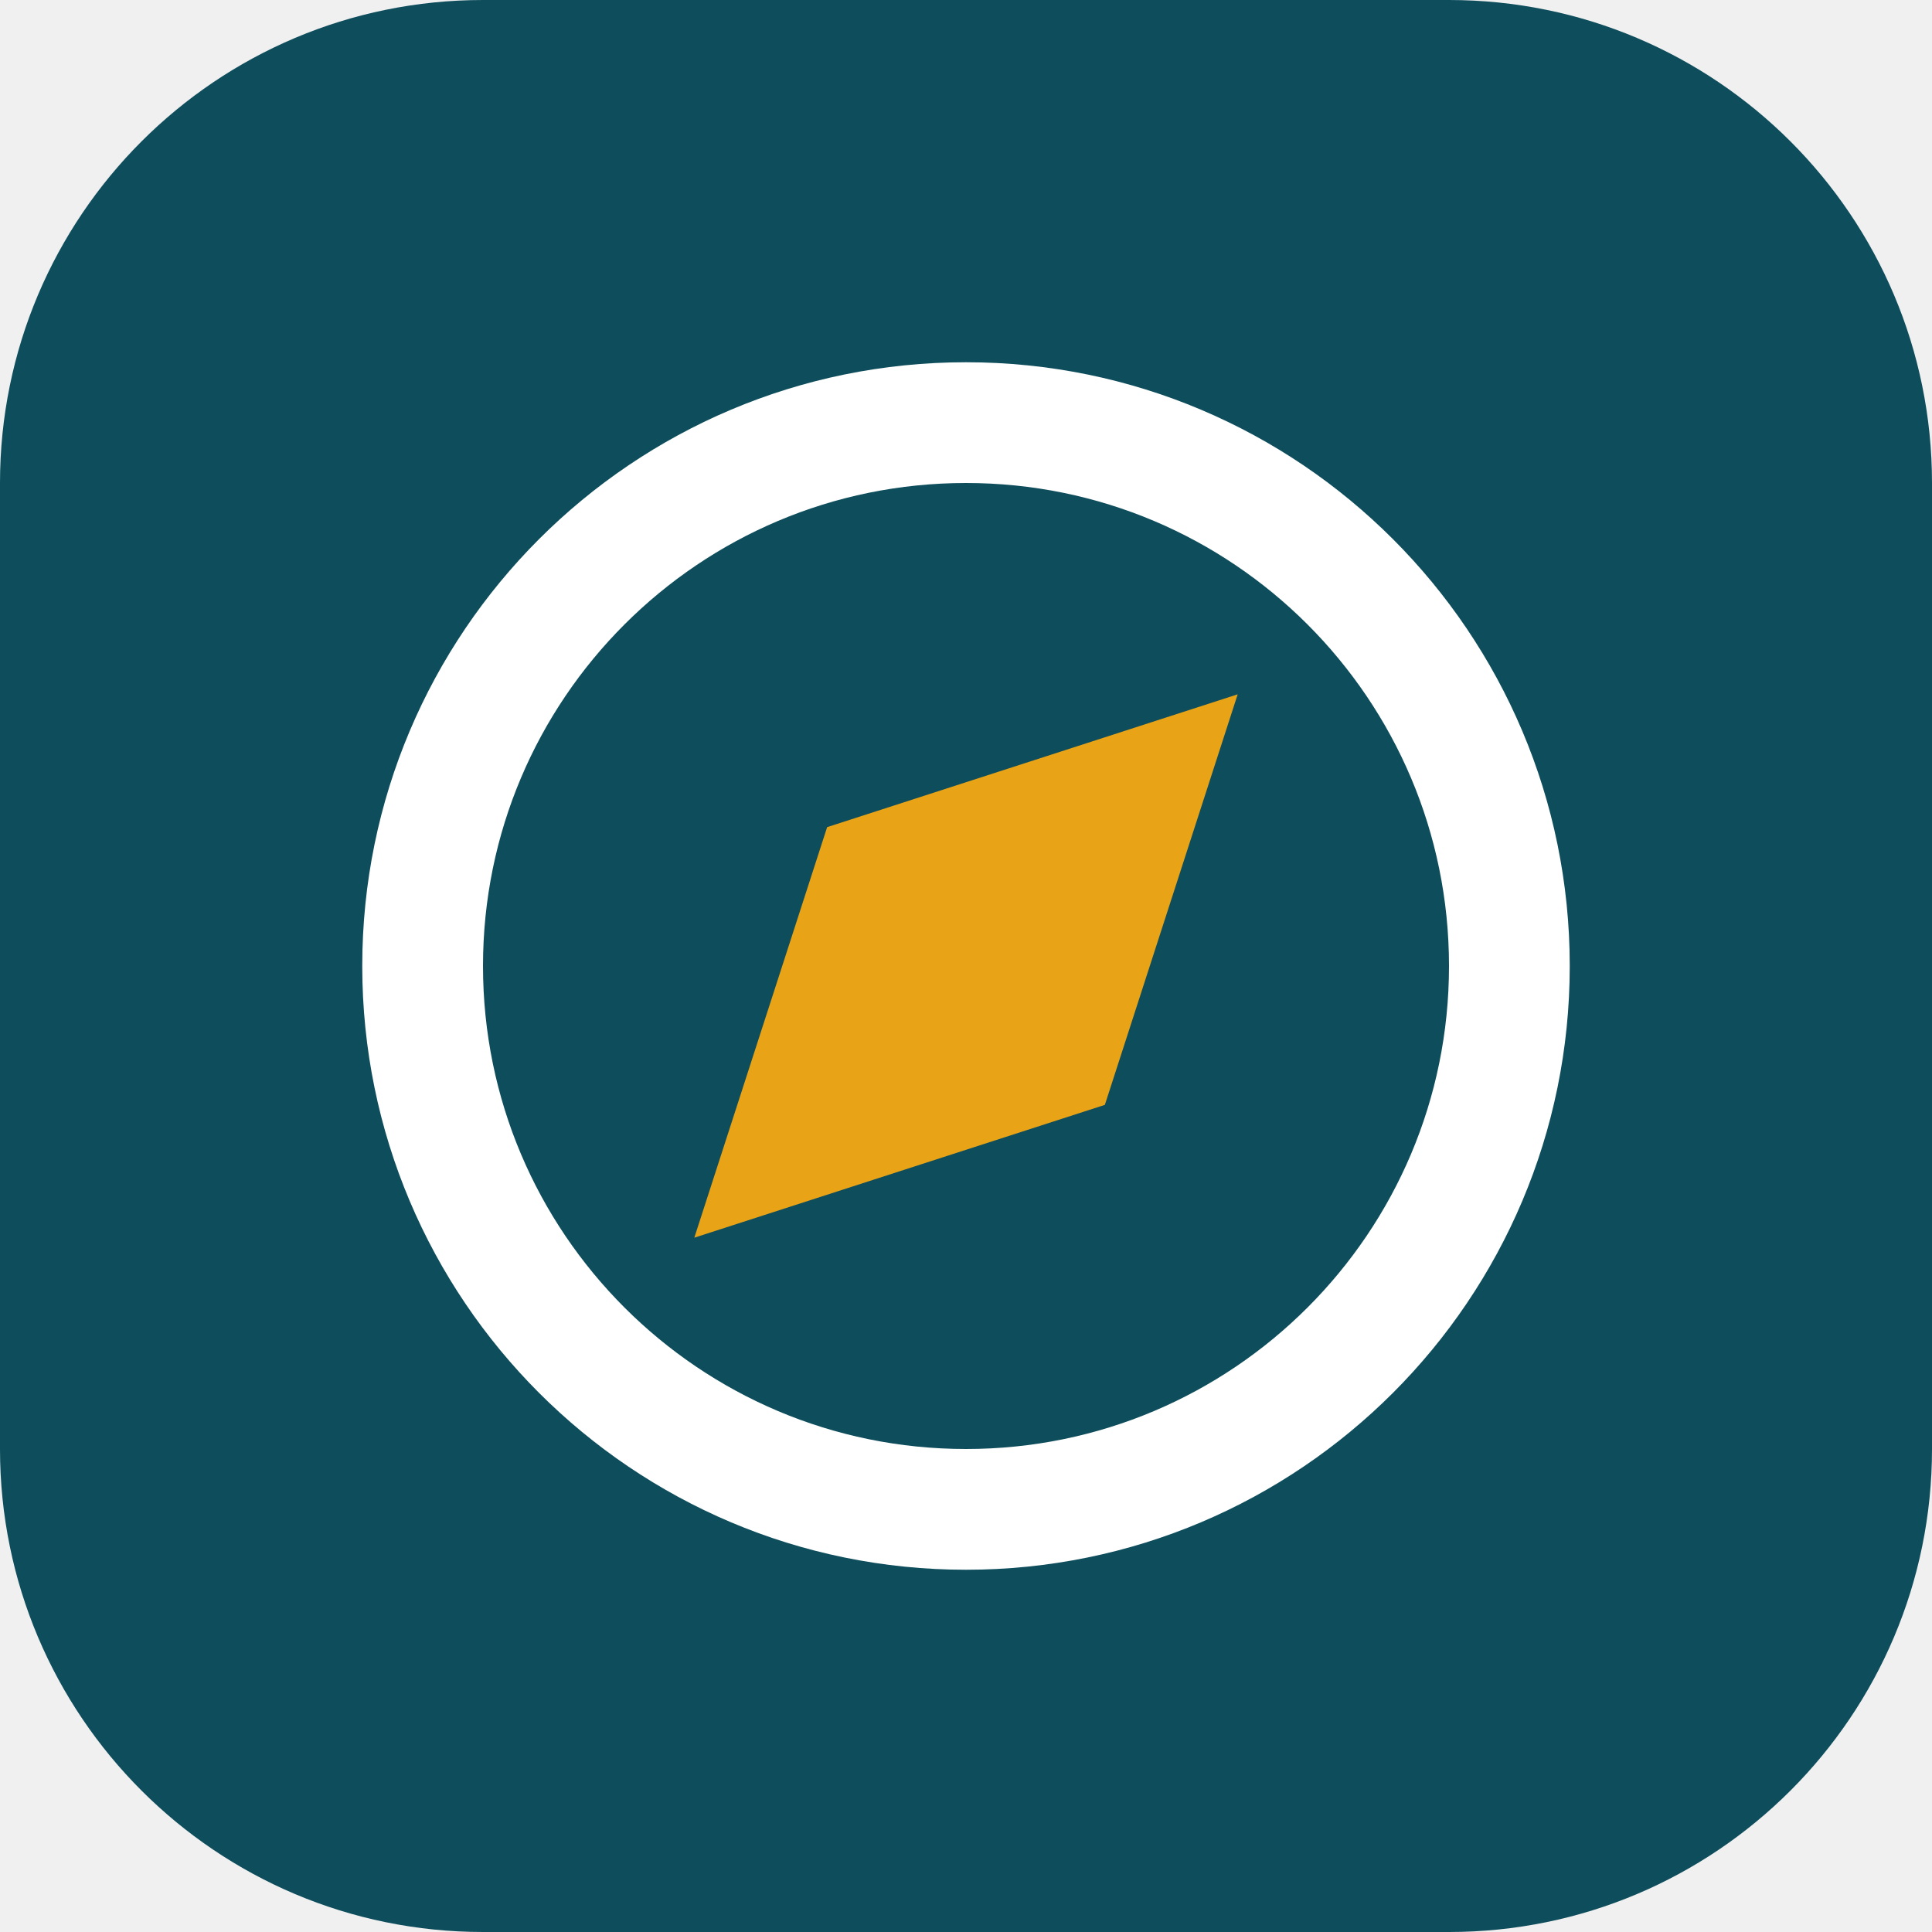
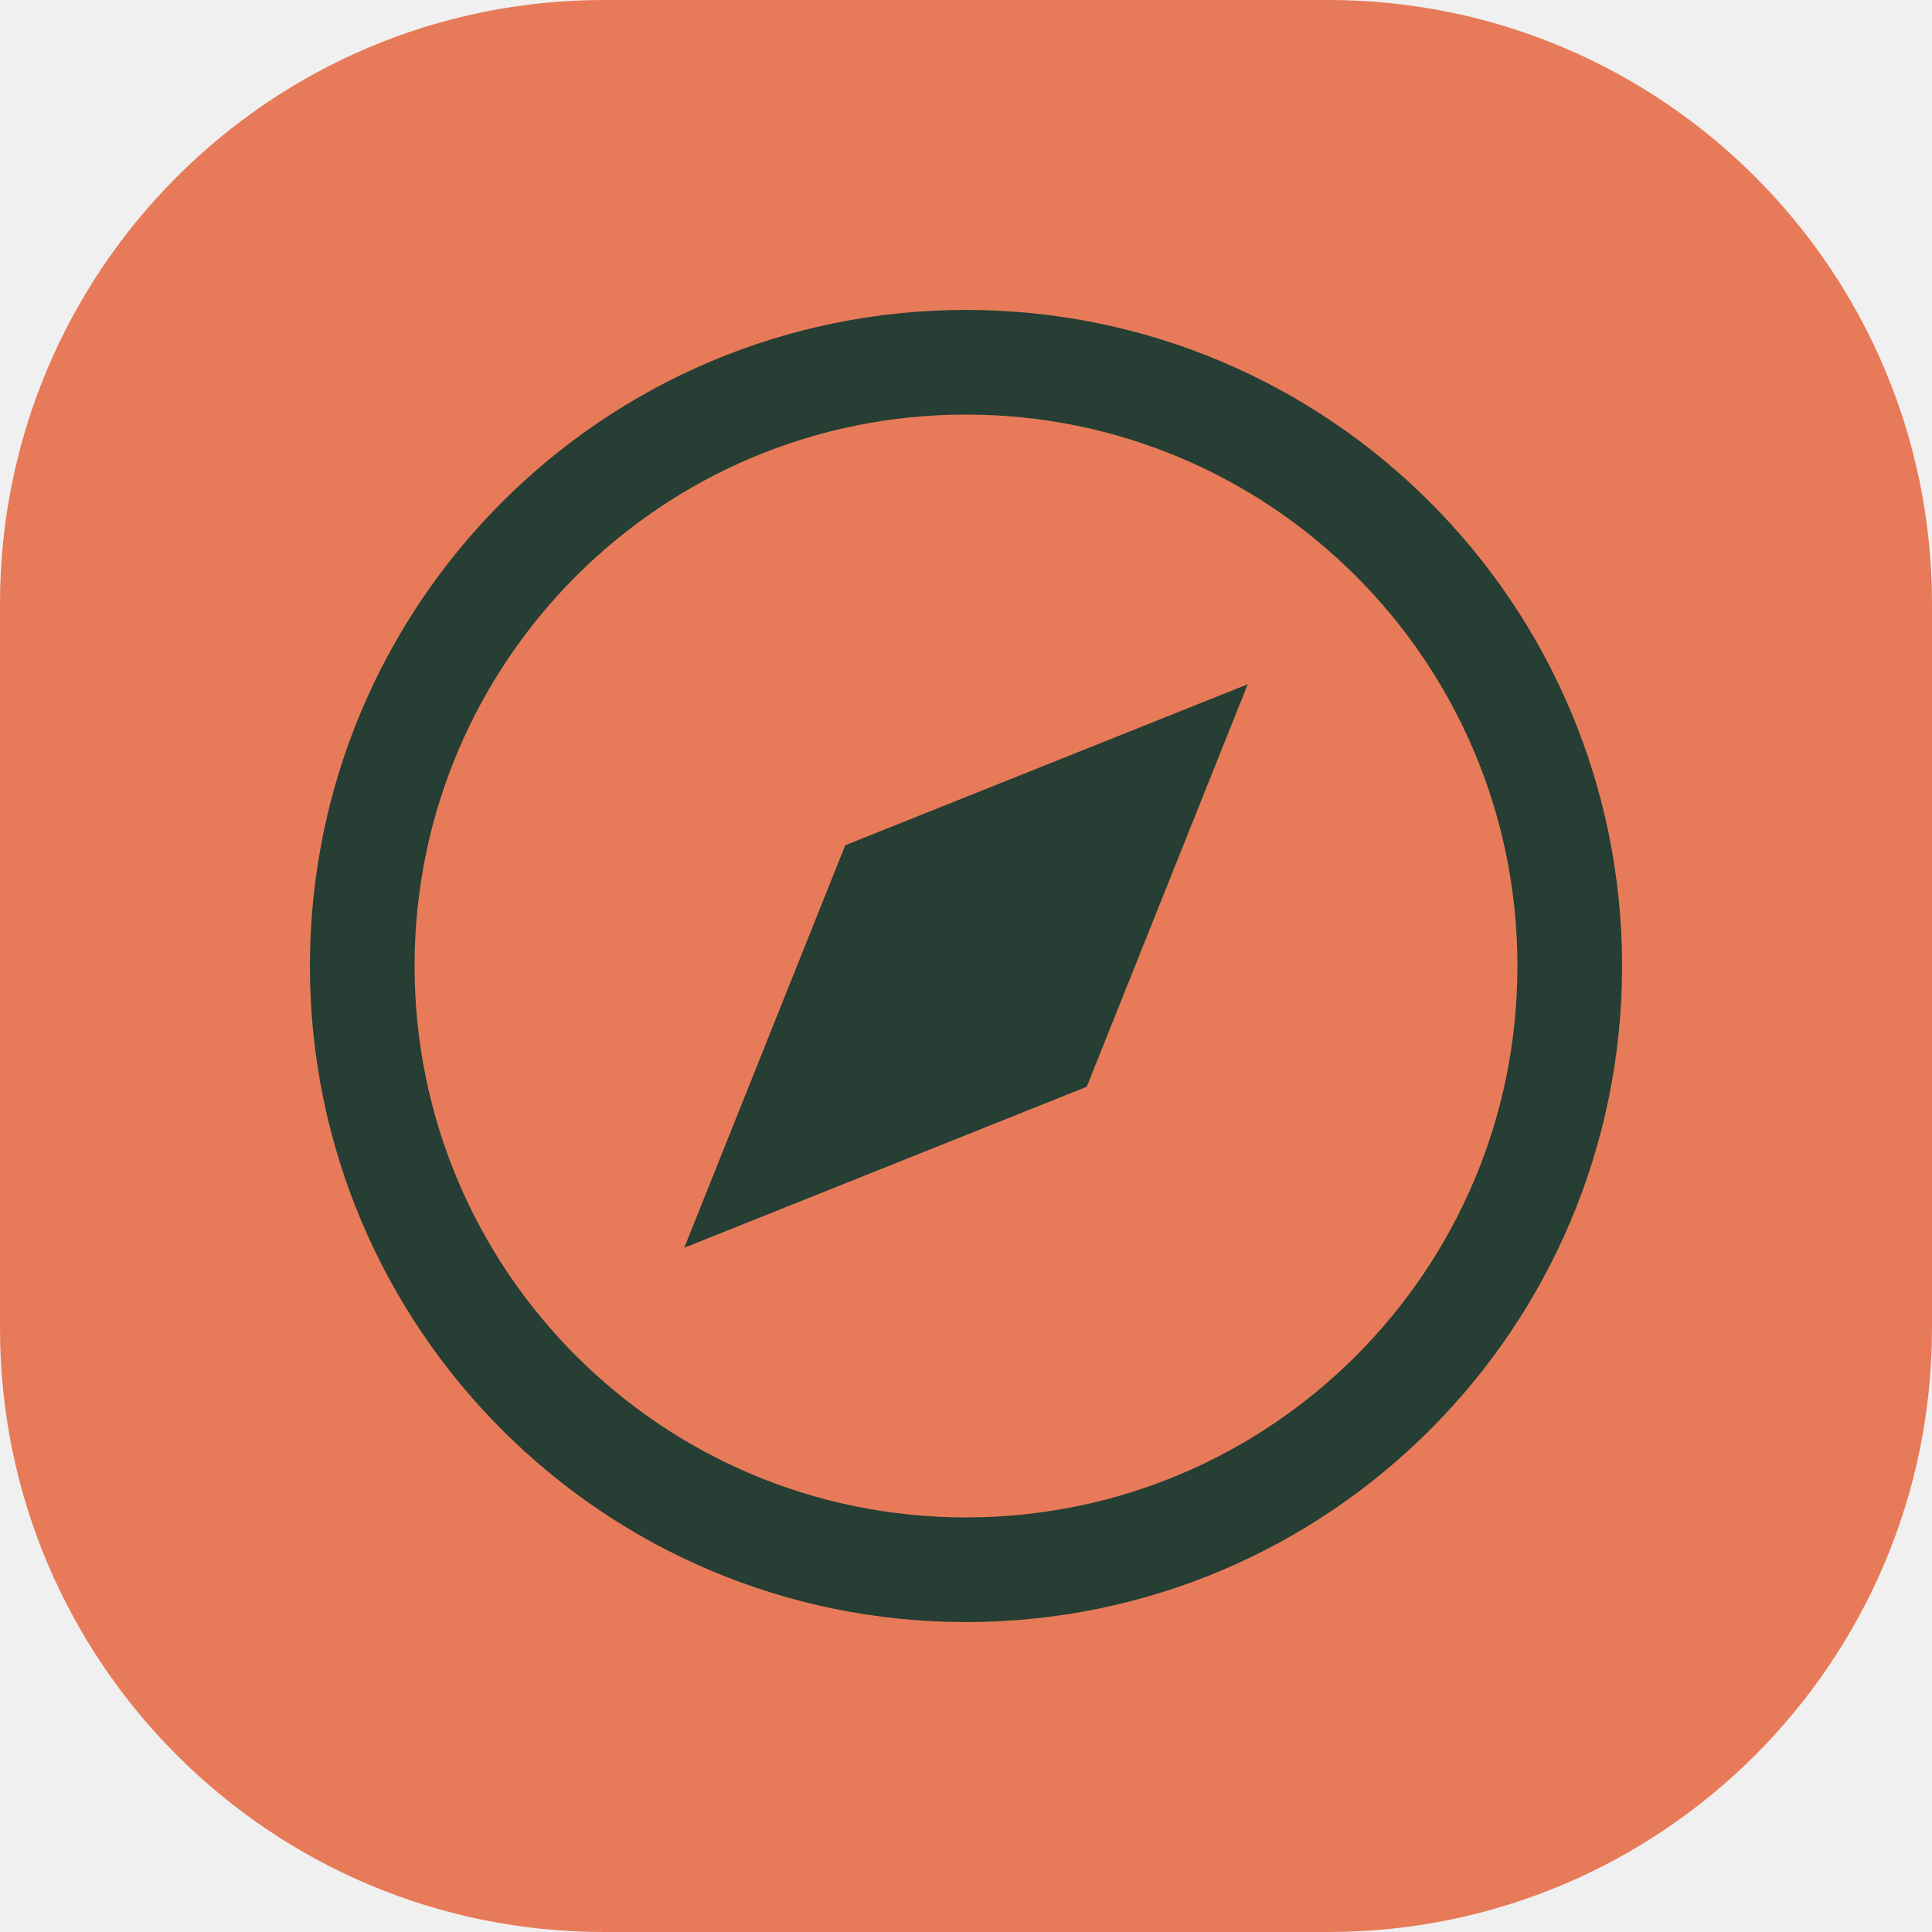
- <svg xmlns="http://www.w3.org/2000/svg" viewBox="0 0 32 32">
-   <rect width="32" height="32" rx="8" fill="#0e4d5c" />
-   <circle cx="16" cy="16" r="9" fill="none" stroke="#fff" stroke-width="2" />
-   <path d="m20.5 11.5-2.2 6.8-6.8 2.2 2.2-6.8z" fill="#e8a317" />
+ <svg xmlns="http://www.w3.org/2000/svg" viewBox="0 0 48 48">
+   <rect width="48" height="48" rx="15" fill="#e77b59" />
+   <circle cx="24" cy="24" r="15" stroke="#263e33" stroke-width="2.6" fill="none" />
+   <path d="m31 17-4 10-10 4 4-10 10-4Z" fill="#263e33" />
</svg>
